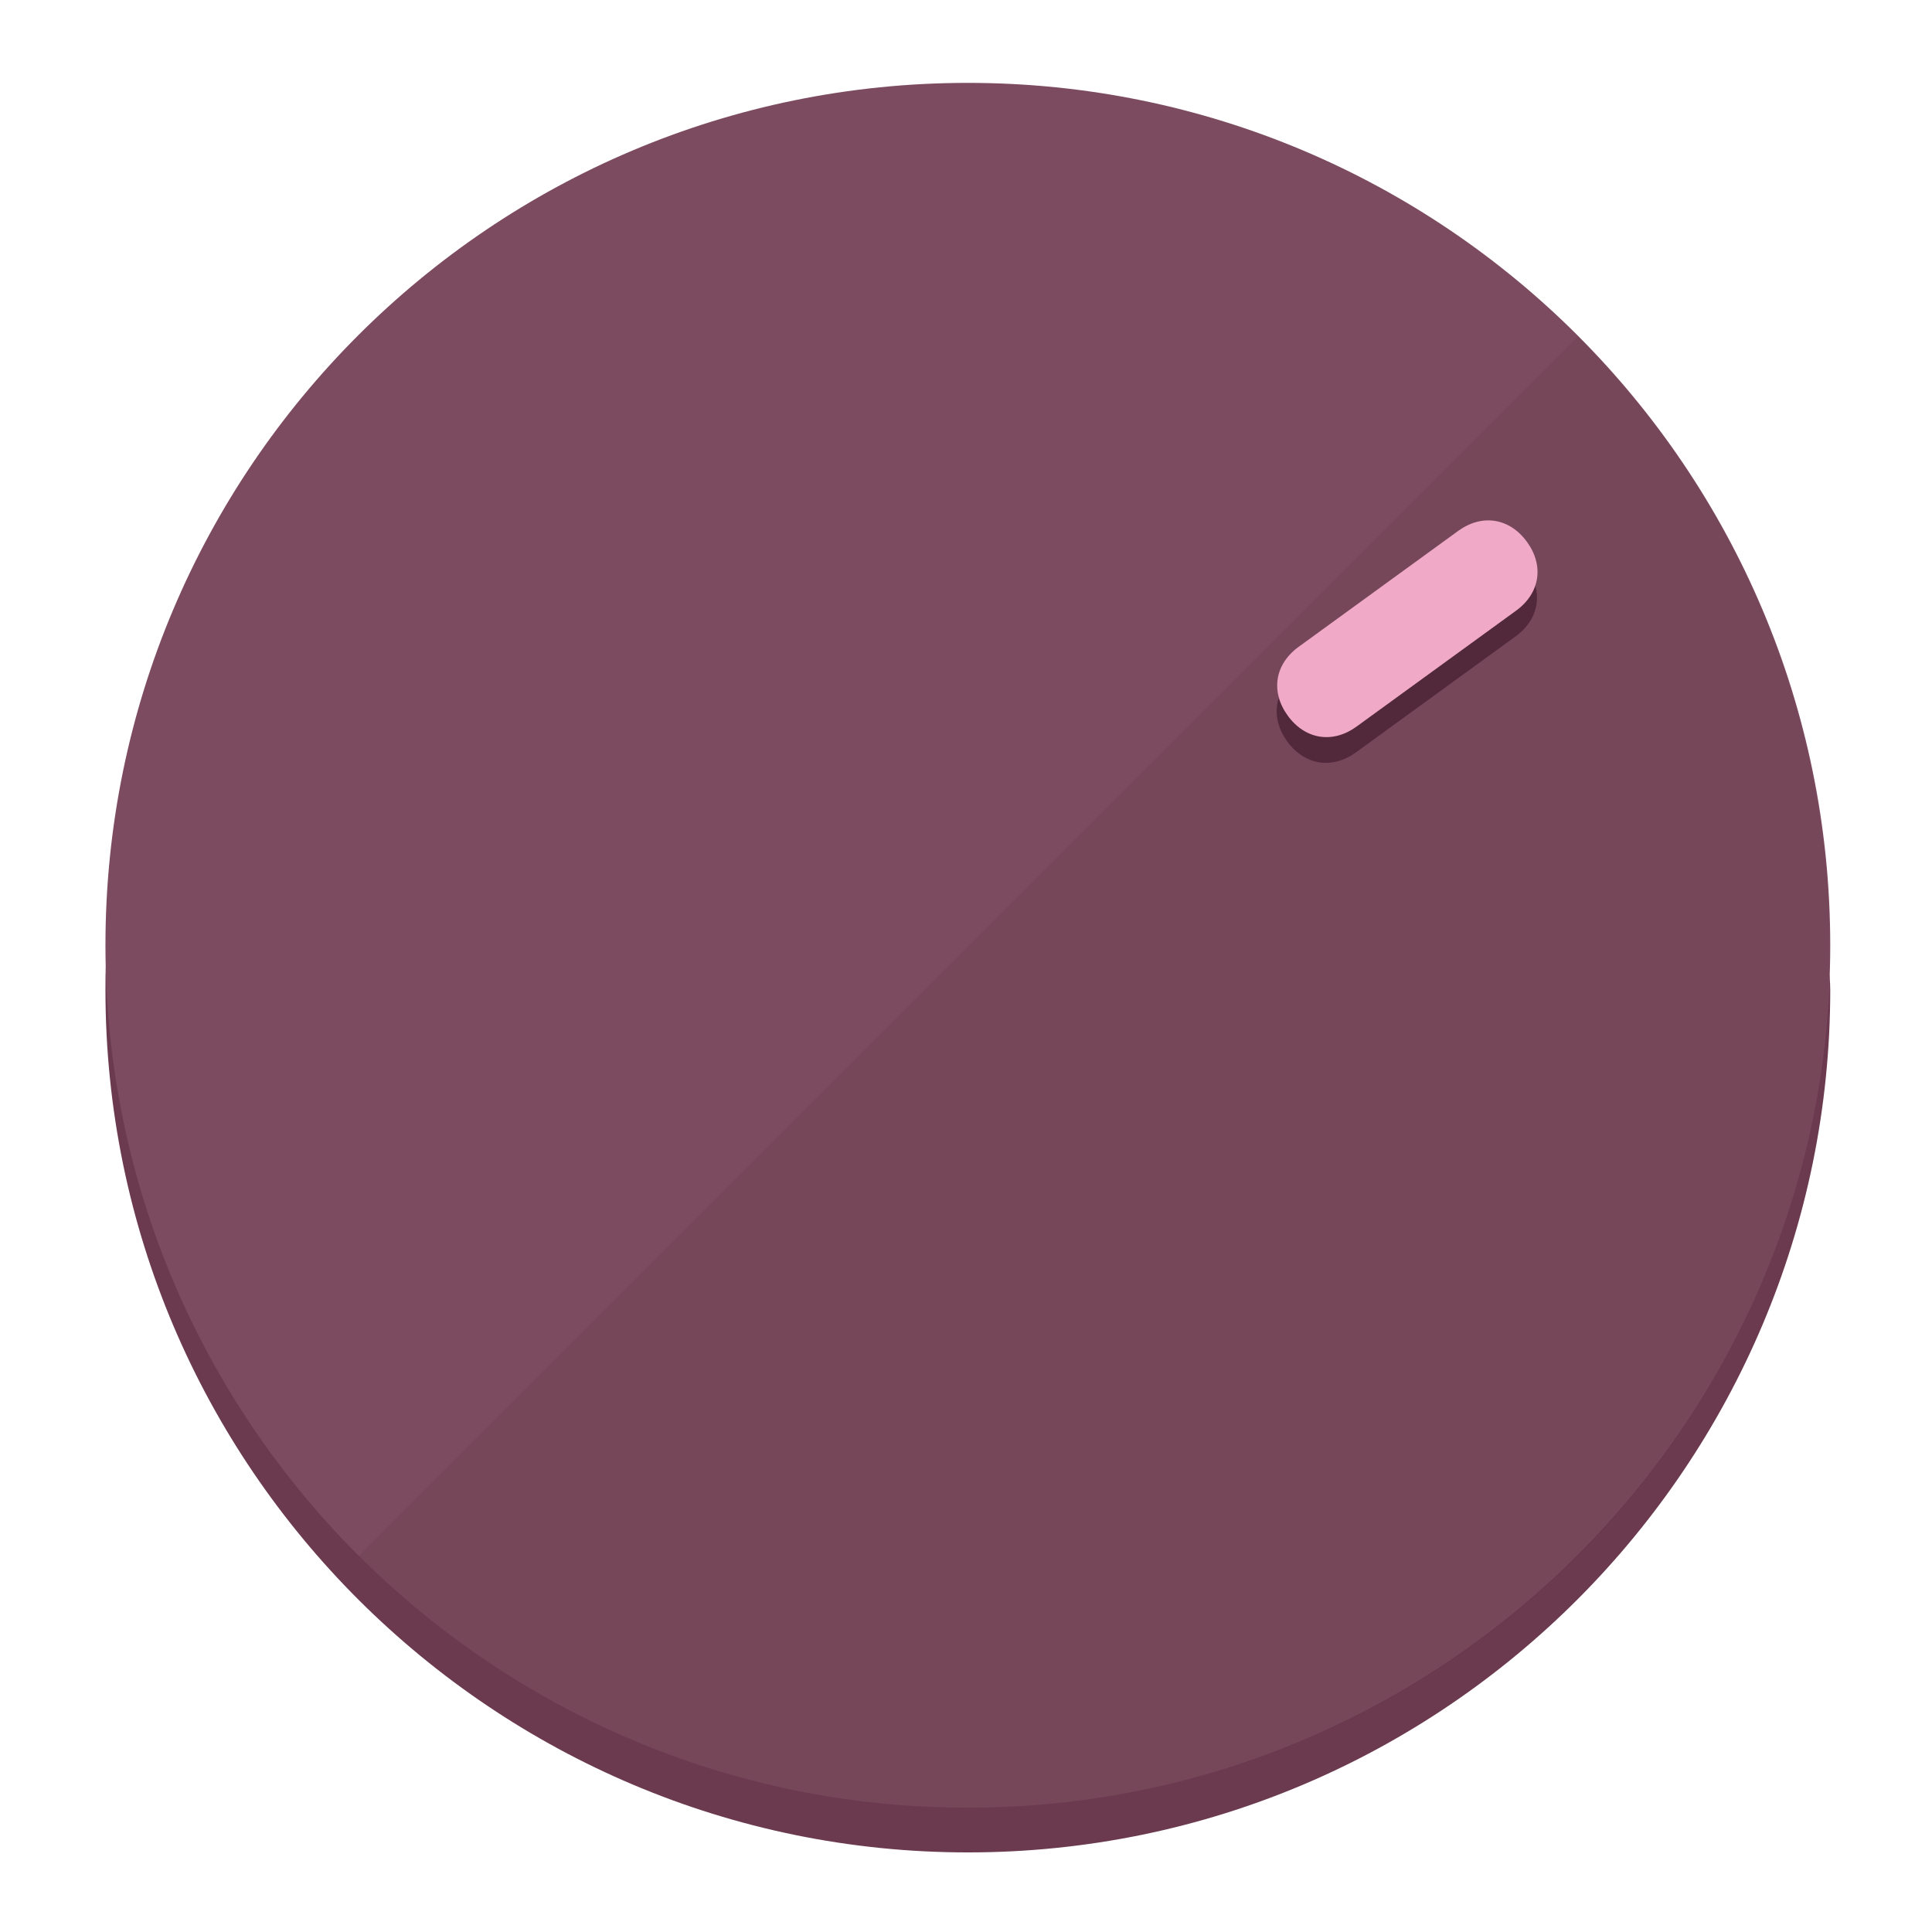
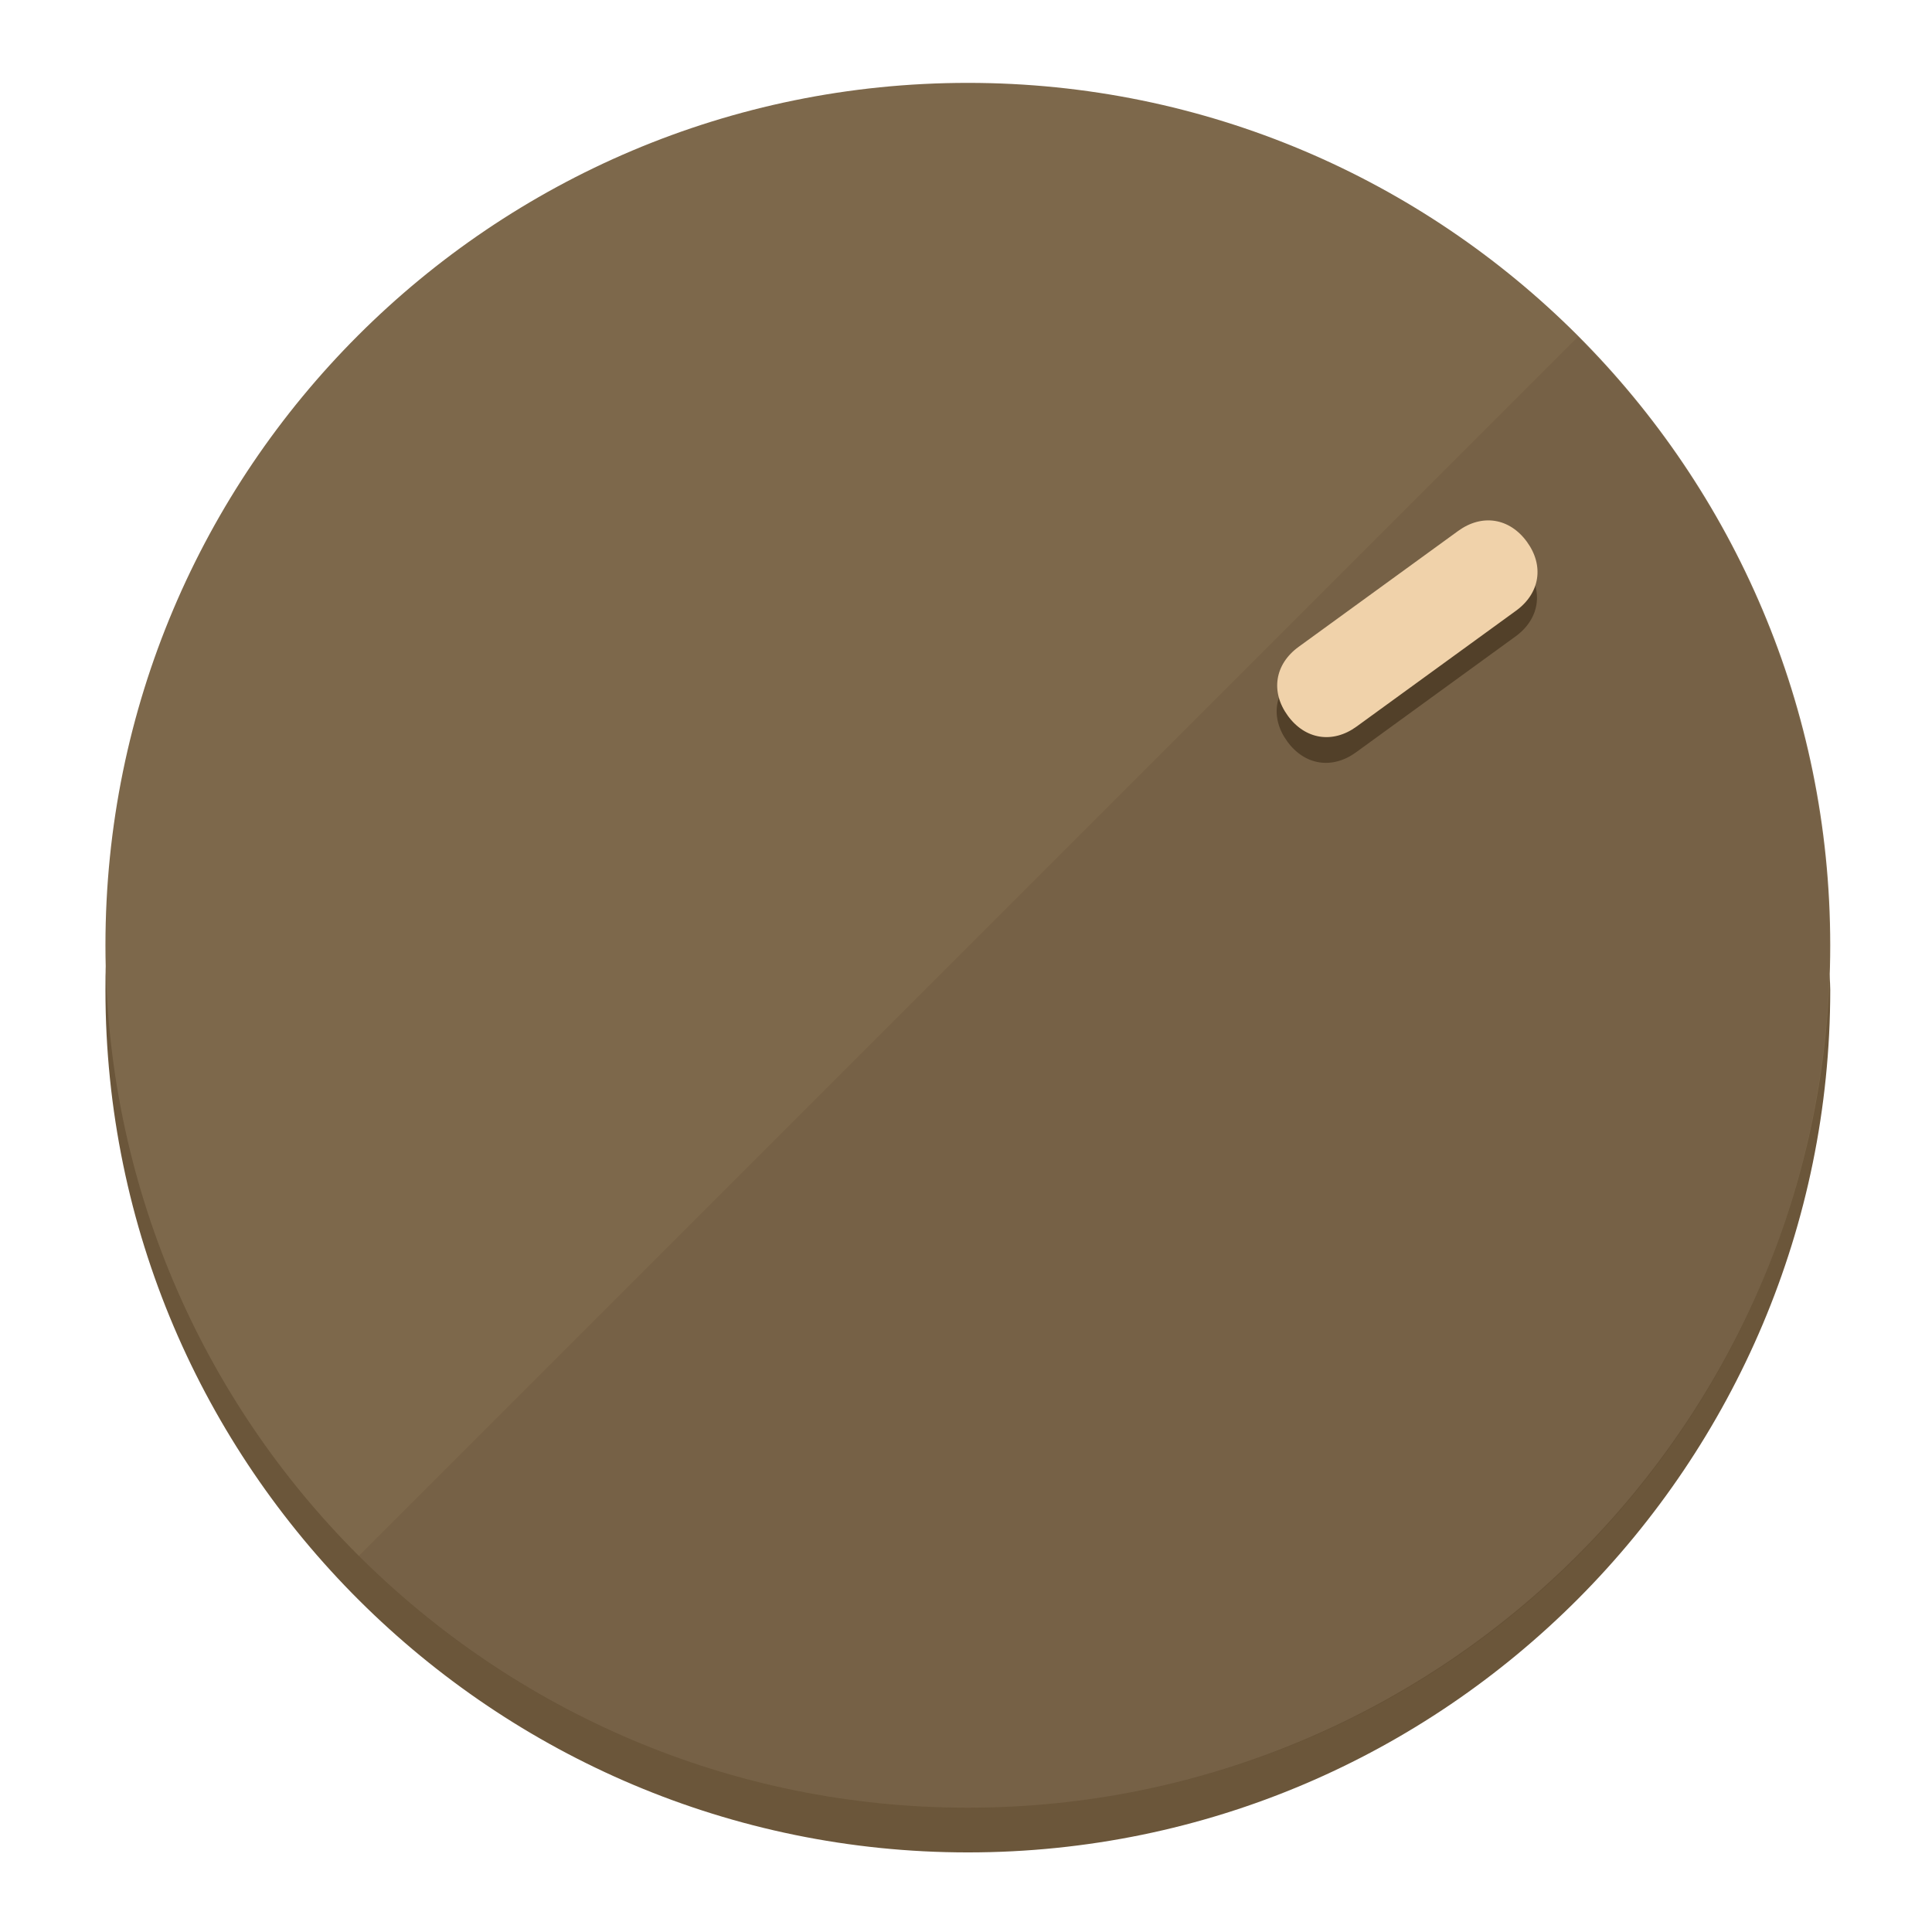
<svg xmlns="http://www.w3.org/2000/svg" height="120px" width="120px" version="1.1" id="Layer_1" viewBox="0 0 496.8 496.8" xml:space="preserve">
  <defs id="defs23" />
  <g id="g3158">
-     <path style="display:inline;fill:#6B3A4F;fill-opacity:1;stroke-width:1.584" d="m 248.875,445.92 c 116.582,0 212.89,-91.238 220.493,-205.286 0,5.069 1.267,8.87 1.267,13.939 0,121.651 -98.842,221.76 -221.76,221.76 -121.651,0 -221.76,-98.842 -221.76,-221.76 0,-5.069 0,-8.87 1.267,-13.939 7.603,114.048 103.91,205.286 220.493,205.286 z" id="path8" />
-     <circle style="display:inline;fill:#7D4B60;fill-opacity:1;stroke-width:1.584" cx="248.875" cy="243.071" r="221.76" id="circle12" />
-     <path style="display:inline;fill:#52293A;fill-opacity:0.154;stroke-width:1.587" d="m 405.744,86.606 c 86.308,86.308 86.308,227.193 0,313.5 -86.308,86.308 -227.193,86.308 -313.5,0" id="path14" />
+     <path style="display:inline;fill:#6B563A;fill-opacity:1;stroke-width:1.584" d="m 248.875,445.92 c 116.582,0 212.89,-91.238 220.493,-205.286 0,5.069 1.267,8.87 1.267,13.939 0,121.651 -98.842,221.76 -221.76,221.76 -121.651,0 -221.76,-98.842 -221.76,-221.76 0,-5.069 0,-8.87 1.267,-13.939 7.603,114.048 103.91,205.286 220.493,205.286 z" id="path8" />
+     <circle style="display:inline;fill:#7D684B;fill-opacity:1;stroke-width:1.584" cx="248.875" cy="243.071" r="221.76" id="circle12" />
+     <path style="display:inline;fill:#524029;fill-opacity:0.154;stroke-width:1.587" d="m 405.744,86.606 c 86.308,86.308 86.308,227.193 0,313.5 -86.308,86.308 -227.193,86.308 -313.5,0" id="path14" />
  </g>
  <g id="g3198">
    <circle style="display:none;fill:#000000;fill-opacity:0;stroke-width:1.584" cx="343.108" cy="-57.84" r="221.76" id="circle12-3" transform="rotate(54)" />
-     <path style="display:inline;fill:#52293A;fill-opacity:1;stroke-width:1.584" d="m 348.699,193.447 c -6.151,4.469 -13.231,3.348 -17.7,-2.803 v 0 c -4.469,-6.151 -3.348,-13.231 2.803,-17.7 l 41.007,-29.794 c 6.151,-4.469 13.231,-3.348 17.7,2.803 v 0 c 4.469,6.151 3.348,13.231 -2.803,17.7 z" id="path3789" />
-     <path style="display:inline;fill:#F0AAC7;stroke-width:1.584" d="m 348.836,186.828 c -6.151,4.469 -13.231,3.348 -17.7,-2.803 v 0 c -4.469,-6.151 -3.348,-13.231 2.803,-17.7 l 41.007,-29.794 c 6.151,-4.469 13.231,-3.348 17.7,2.803 v 0 c 4.469,6.151 3.348,13.231 -2.803,17.7 z" id="path915" />
+     <path style="display:inline;fill:#524029;fill-opacity:1;stroke-width:1.584" d="m 348.699,193.447 c -6.151,4.469 -13.231,3.348 -17.7,-2.803 v 0 c -4.469,-6.151 -3.348,-13.231 2.803,-17.7 l 41.007,-29.794 c 6.151,-4.469 13.231,-3.348 17.7,2.803 v 0 c 4.469,6.151 3.348,13.231 -2.803,17.7 z" id="path3789" />
+     <path style="display:inline;fill:#F0D2AA;stroke-width:1.584" d="m 348.836,186.828 c -6.151,4.469 -13.231,3.348 -17.7,-2.803 v 0 c -4.469,-6.151 -3.348,-13.231 2.803,-17.7 l 41.007,-29.794 c 6.151,-4.469 13.231,-3.348 17.7,2.803 v 0 c 4.469,6.151 3.348,13.231 -2.803,17.7 z" id="path915" />
  </g>
</svg>
